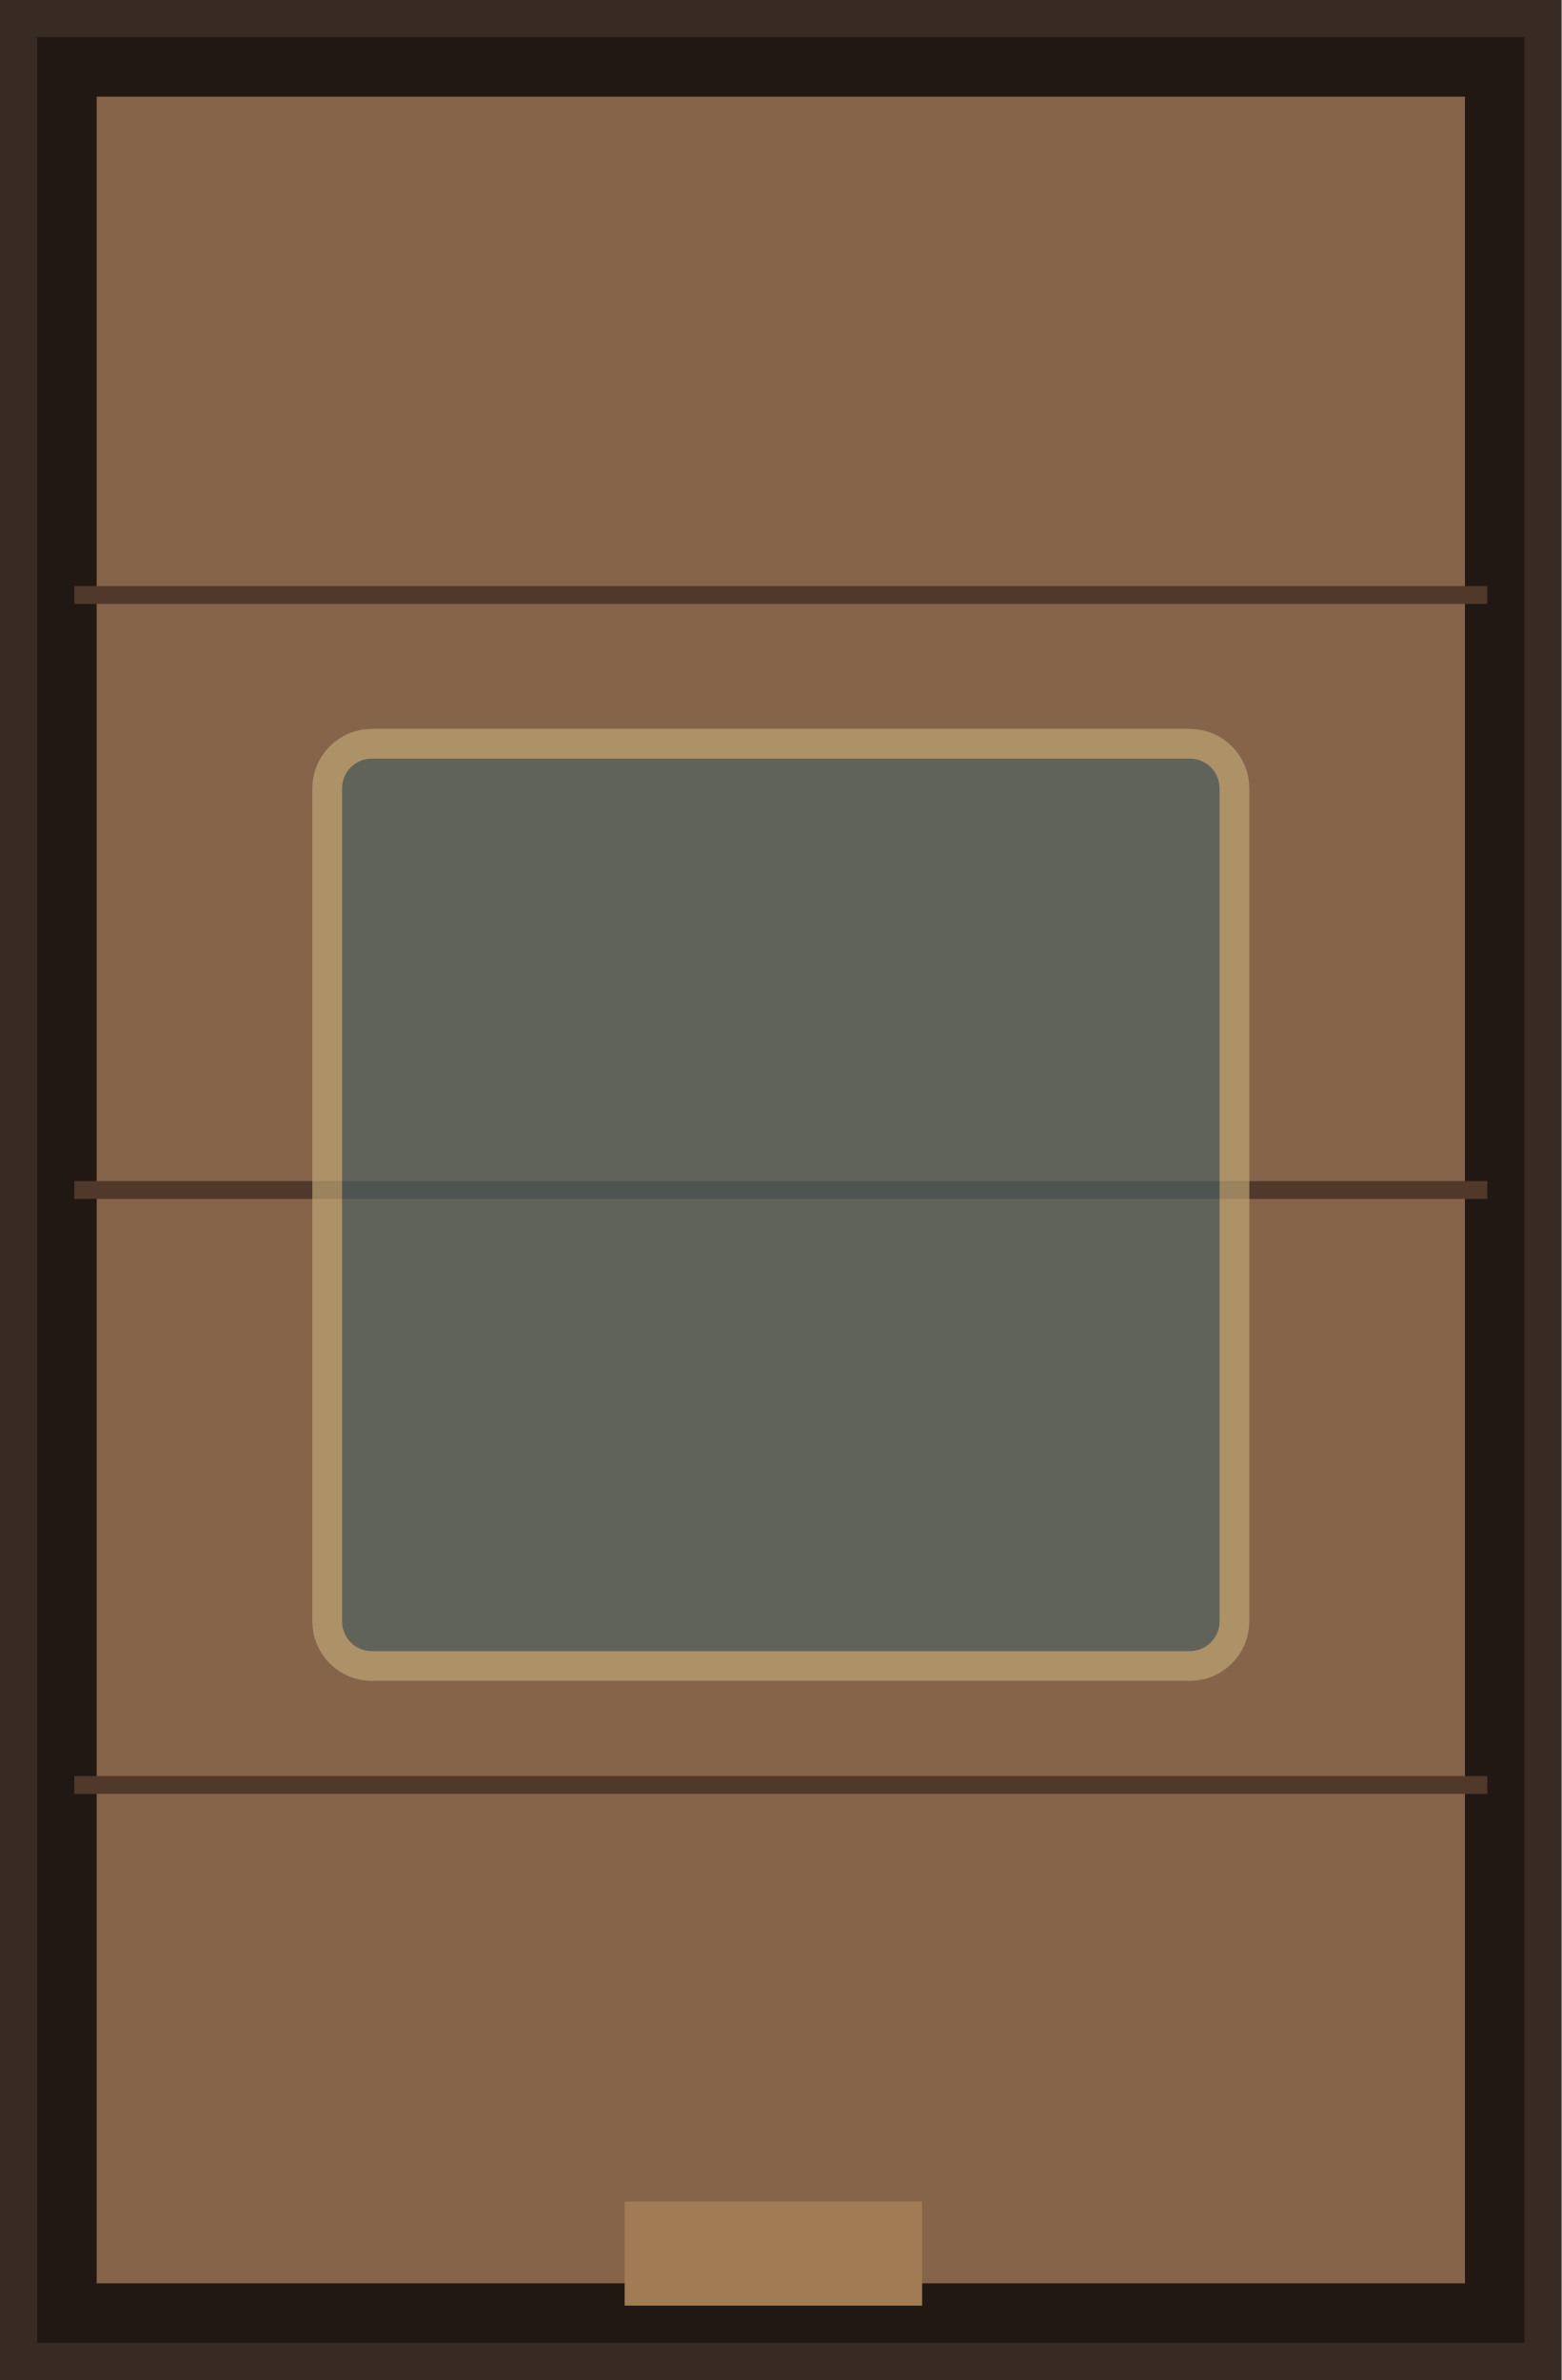
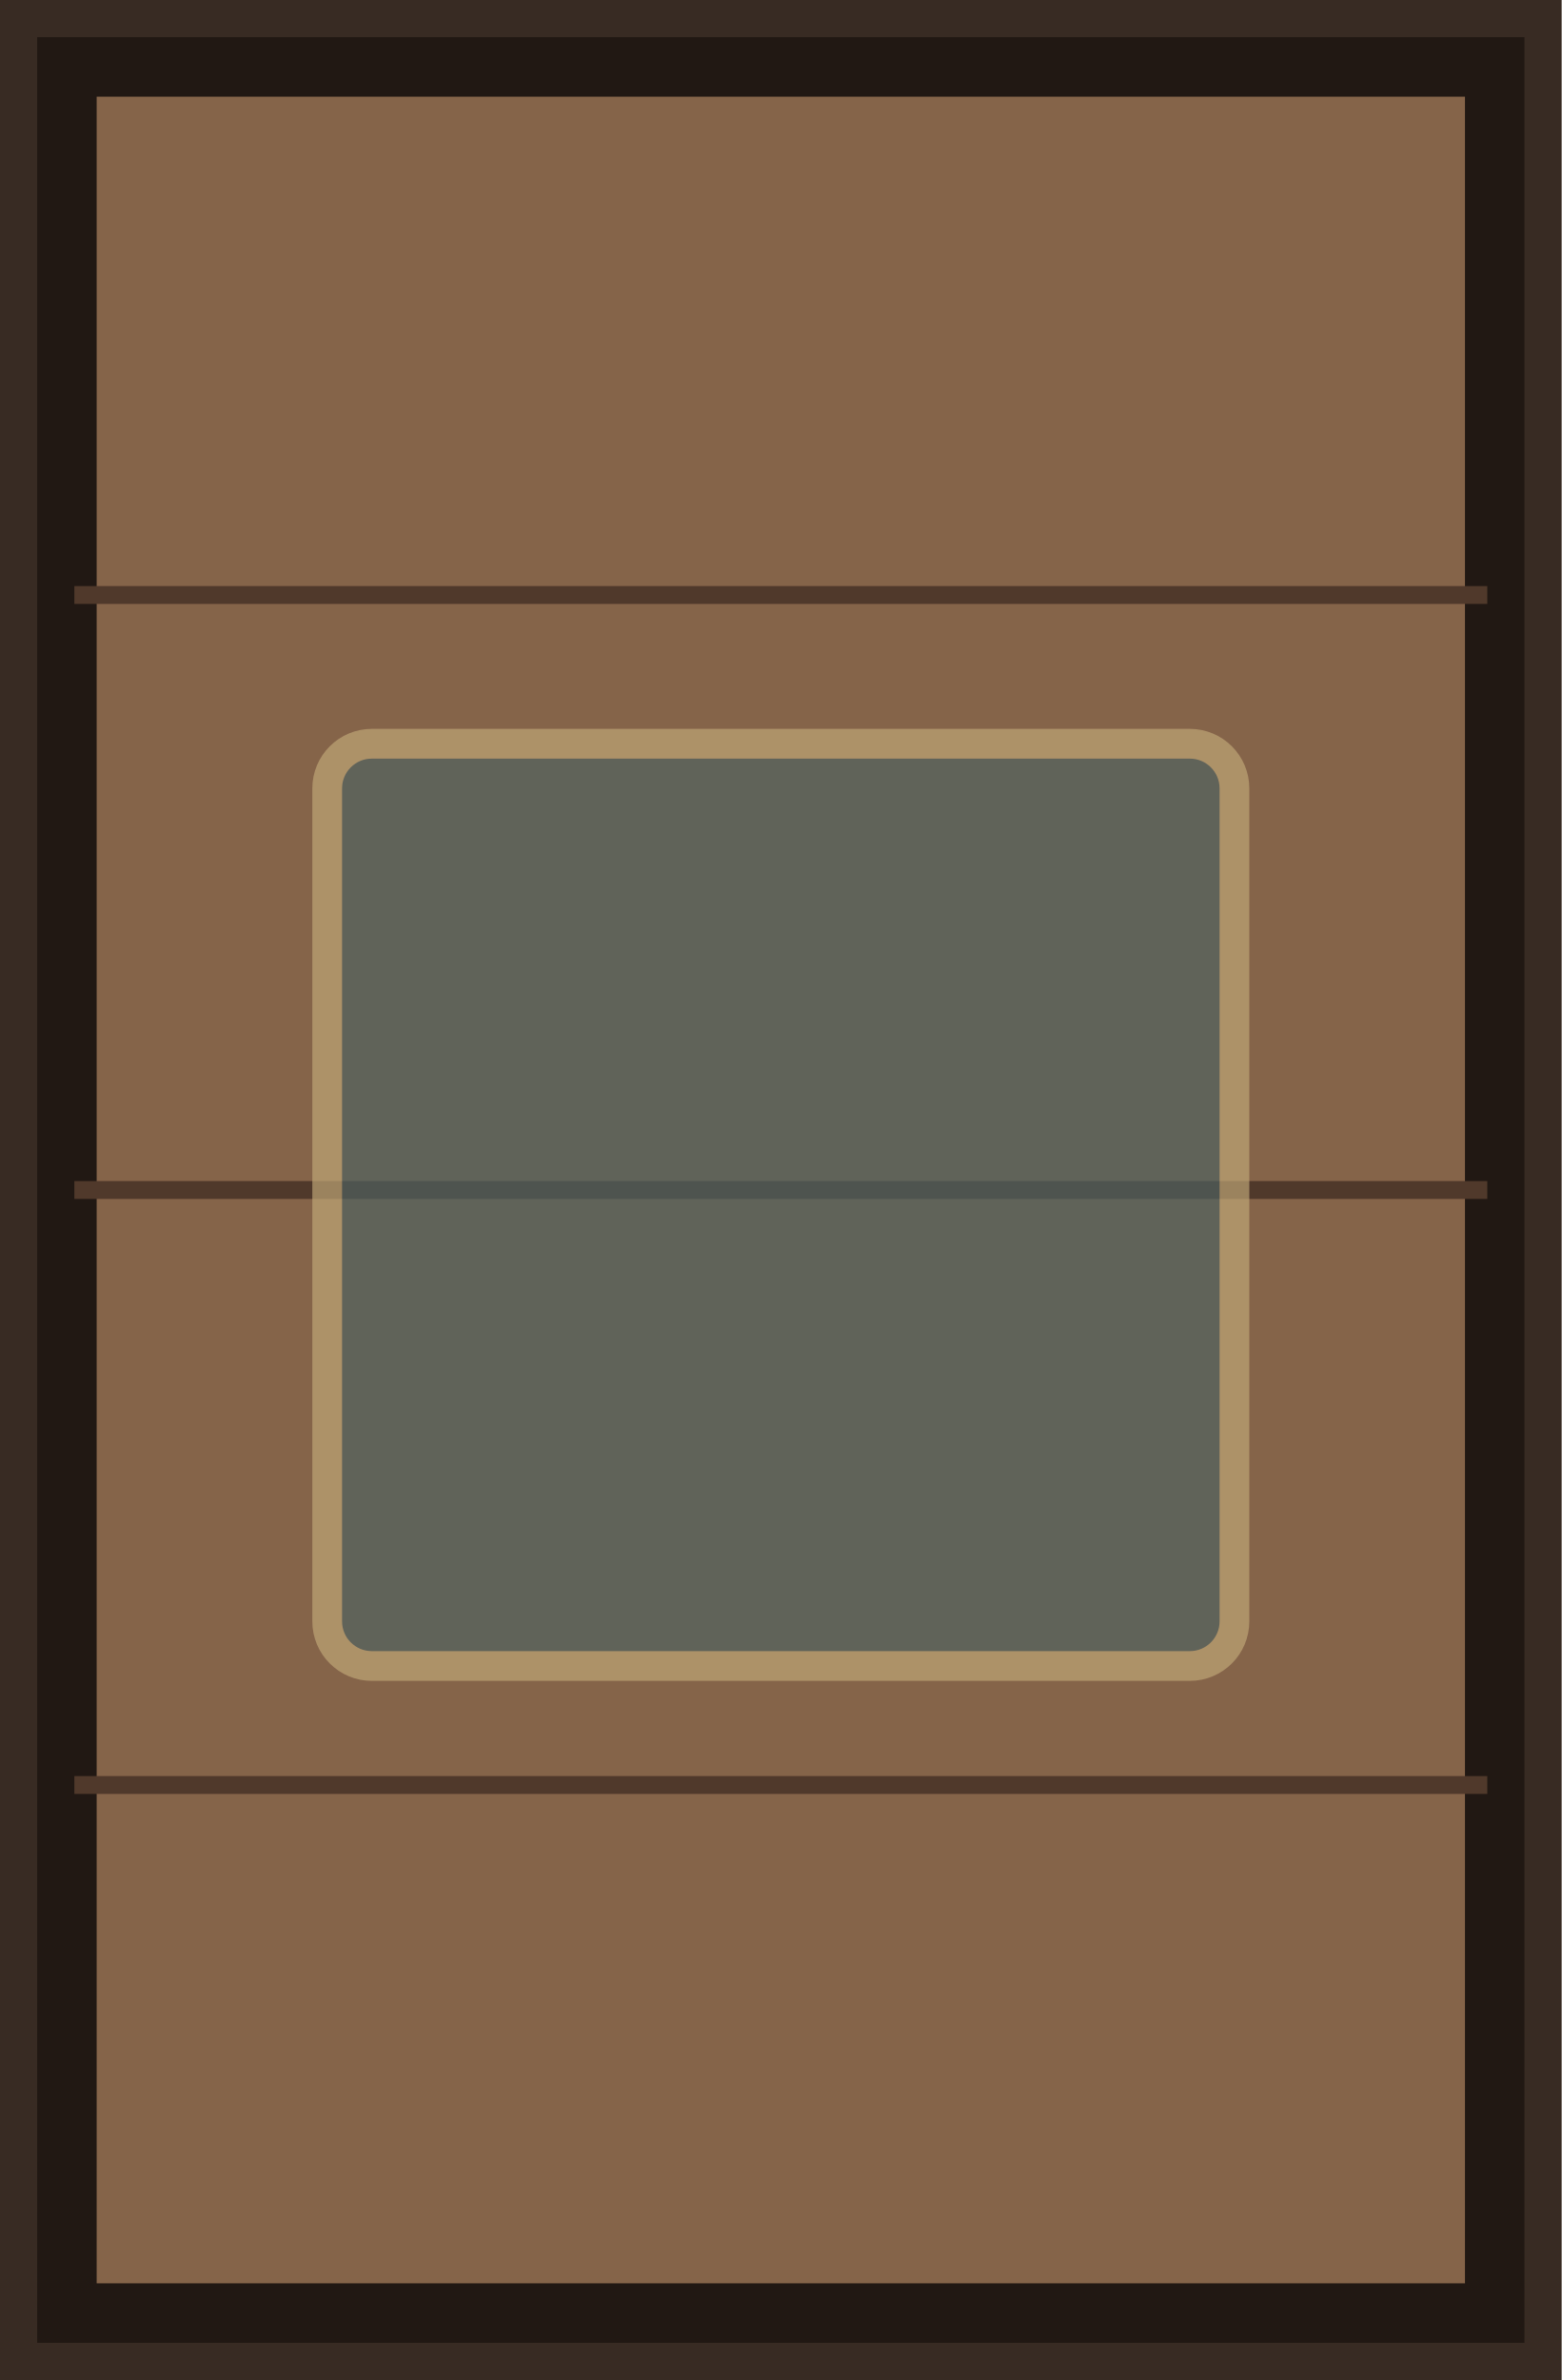
<svg xmlns="http://www.w3.org/2000/svg" viewBox="0 0 10.5 16">
  <rect width="10.5" height="16" fill="#382b23" />
  <rect x=".45" y=".45" width="9.6" height="15.1" fill="#856449" stroke="#211813" stroke-width=".4" />
  <path d="M.5 4H10M.5 8H10M.5 12H10" stroke="#50392b" stroke-width=".12" />
  <rect x="2.2" y="5" width="6.1" height="6.2" rx=".3" fill="#4d6263" opacity=".65" stroke="#c3aa7a" stroke-width=".2" />
-   <path d="M4.2 15.5V14.8H6.2V15.5" fill="#a17b53" />
</svg>
